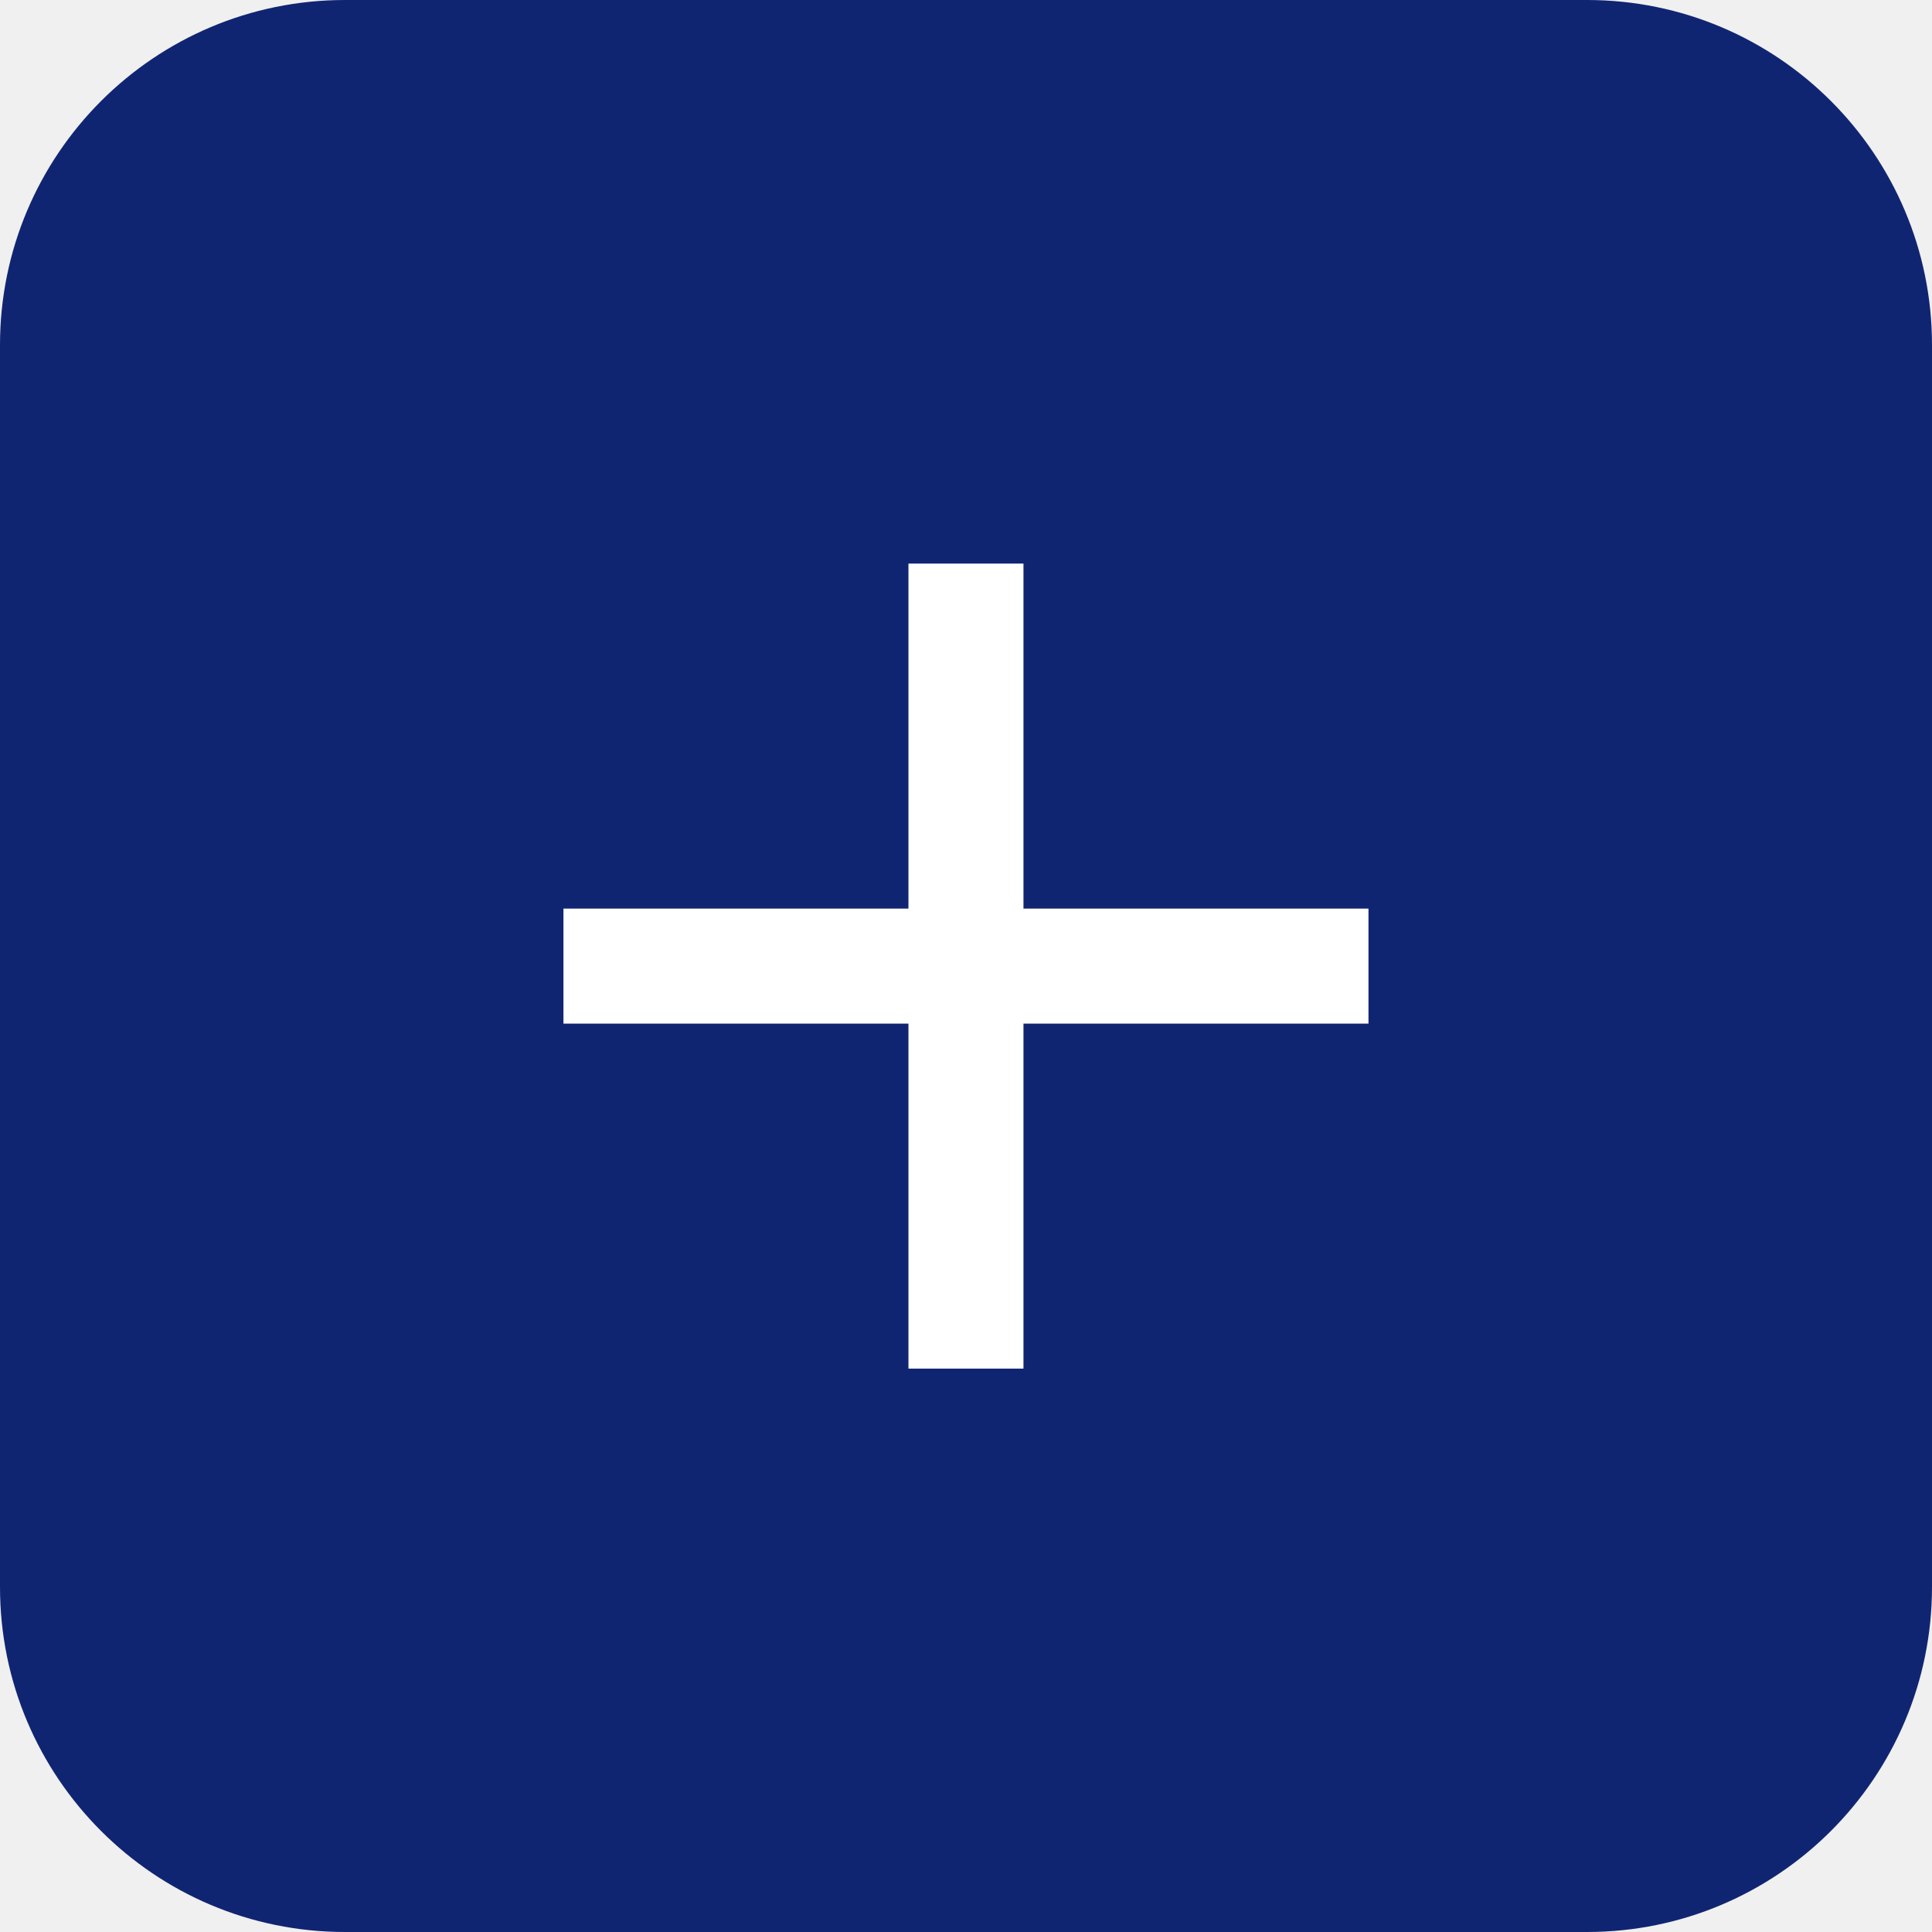
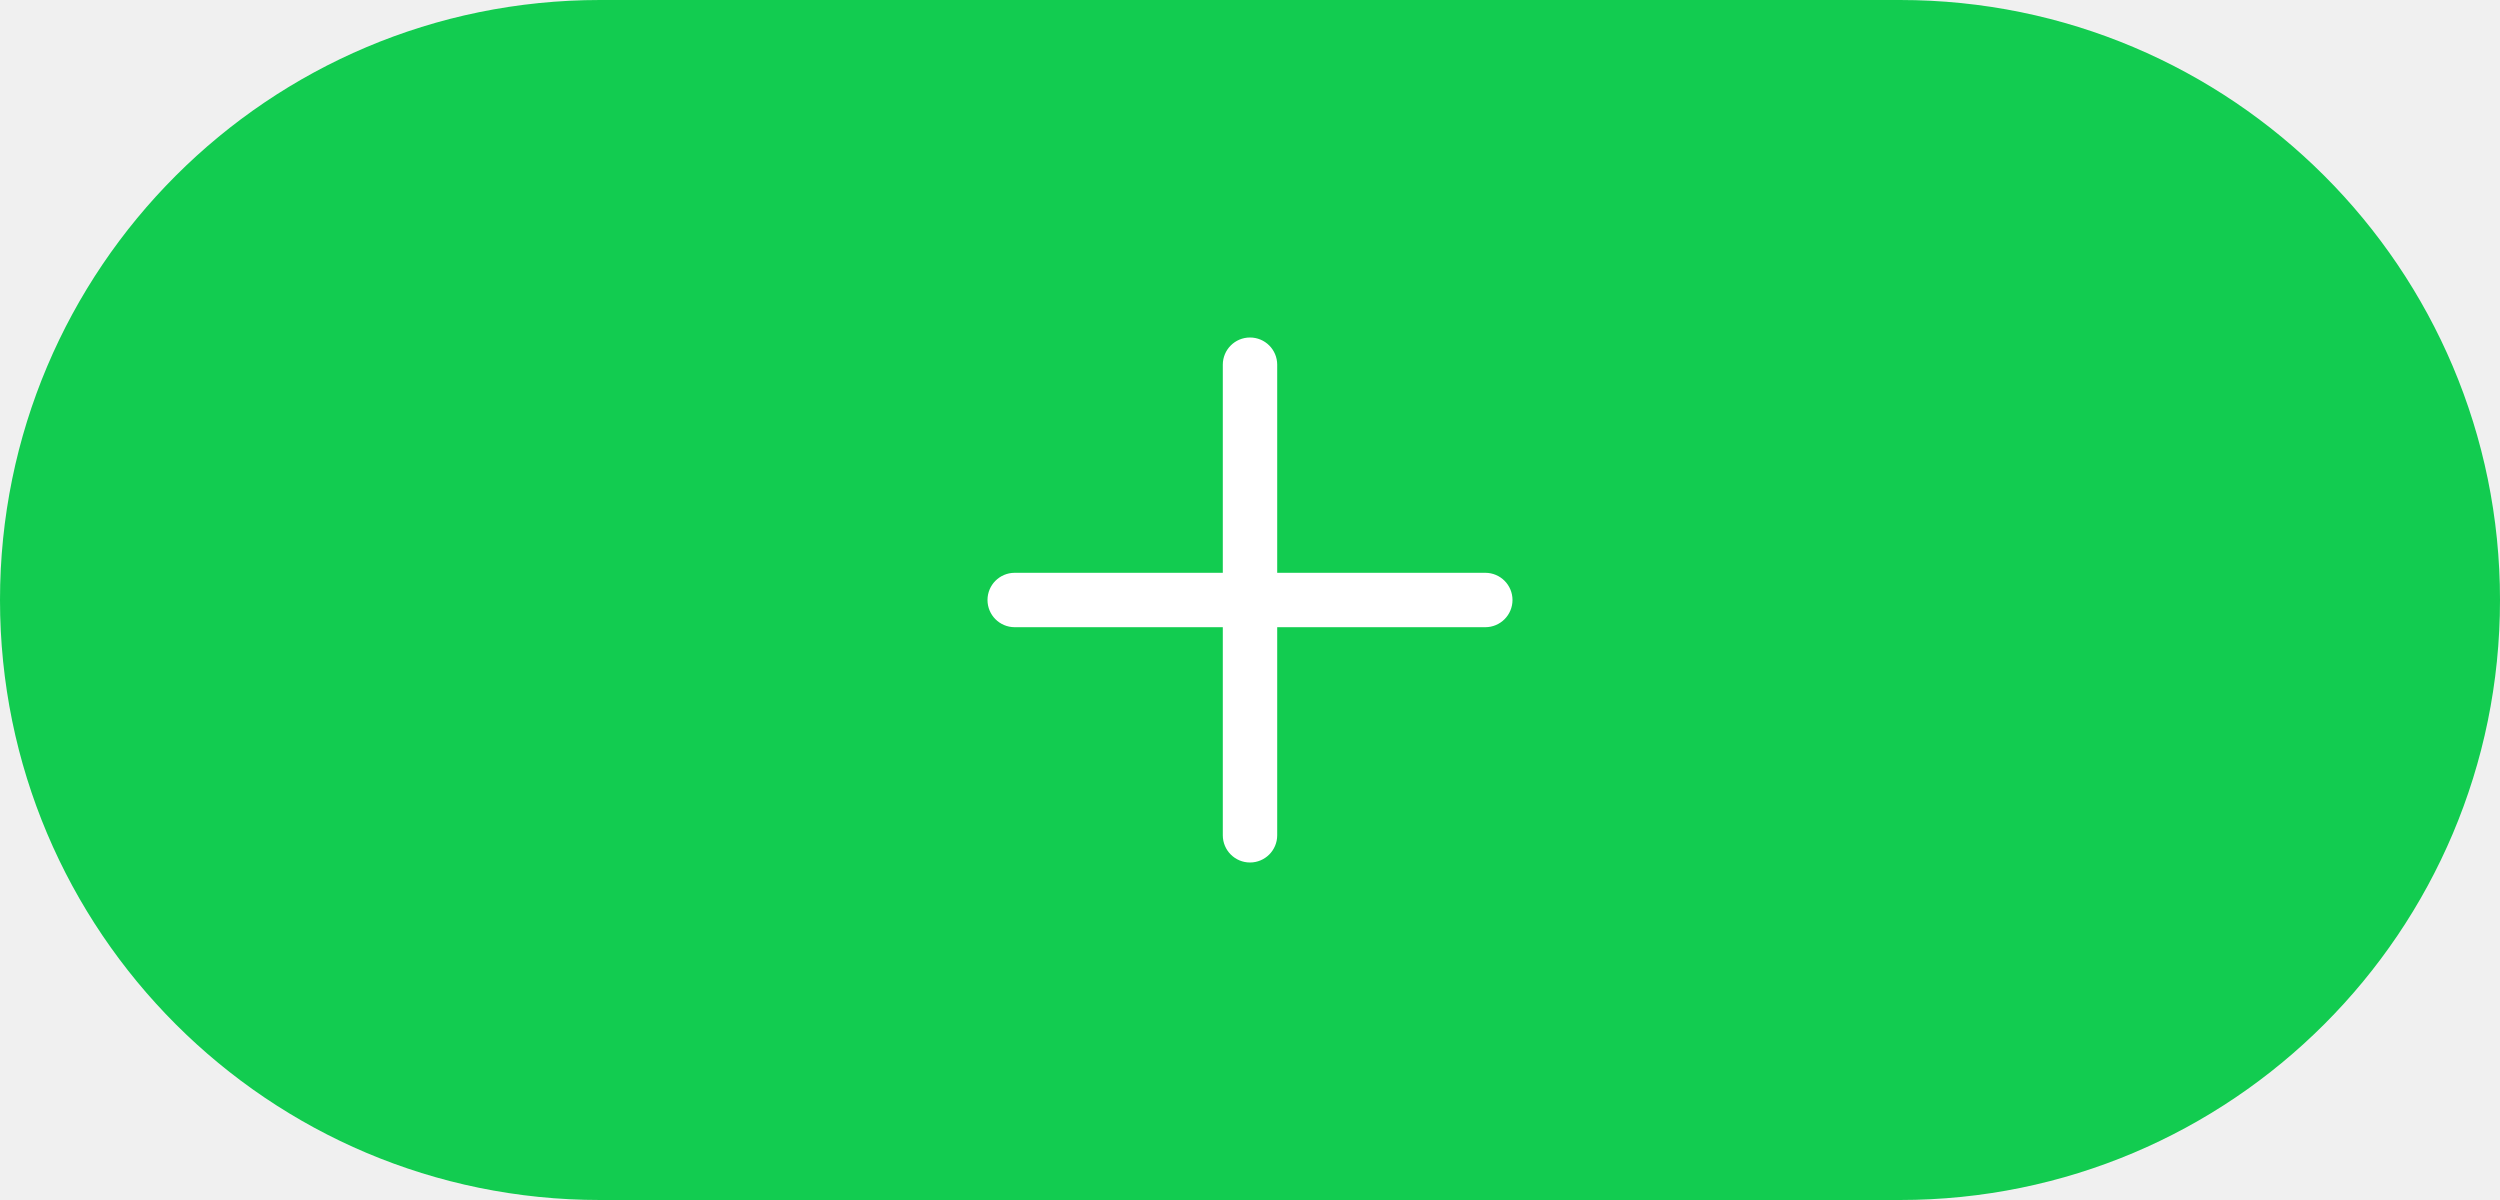
- <svg xmlns="http://www.w3.org/2000/svg" width="28" height="28" viewBox="0 0 28 28" fill="none">
-   <rect width="28" height="28" rx="5" fill="#102572" />
-   <path d="M19.833 14.835H14.833V19.835H13.166V14.835H8.166V13.168H13.166V8.168H14.833V13.168H19.833V14.835Z" fill="white" />
+ <svg xmlns="http://www.w3.org/2000/svg" width="100" height="48" viewBox="0 0 100 48" fill="none">
+   <rect width="100" height="48" rx="24" fill="#12CC50" />
+   <path d="M50.838 14.588C50.838 14.125 50.463 13.75 50 13.75C49.537 13.75 49.162 14.125 49.162 14.588V23.162H40.588C40.125 23.162 39.75 23.537 39.75 24C39.75 24.463 40.125 24.838 40.588 24.838H49.162V33.412C49.162 33.874 49.537 34.25 50 34.25C50.463 34.25 50.838 33.874 50.838 33.412V24.838H59.412C59.875 24.838 60.25 24.463 60.25 24C60.25 23.537 59.875 23.162 59.412 23.162H50.838V14.588Z" fill="white" stroke="white" stroke-width="0.5" stroke-linecap="round" stroke-linejoin="round" />
</svg>
